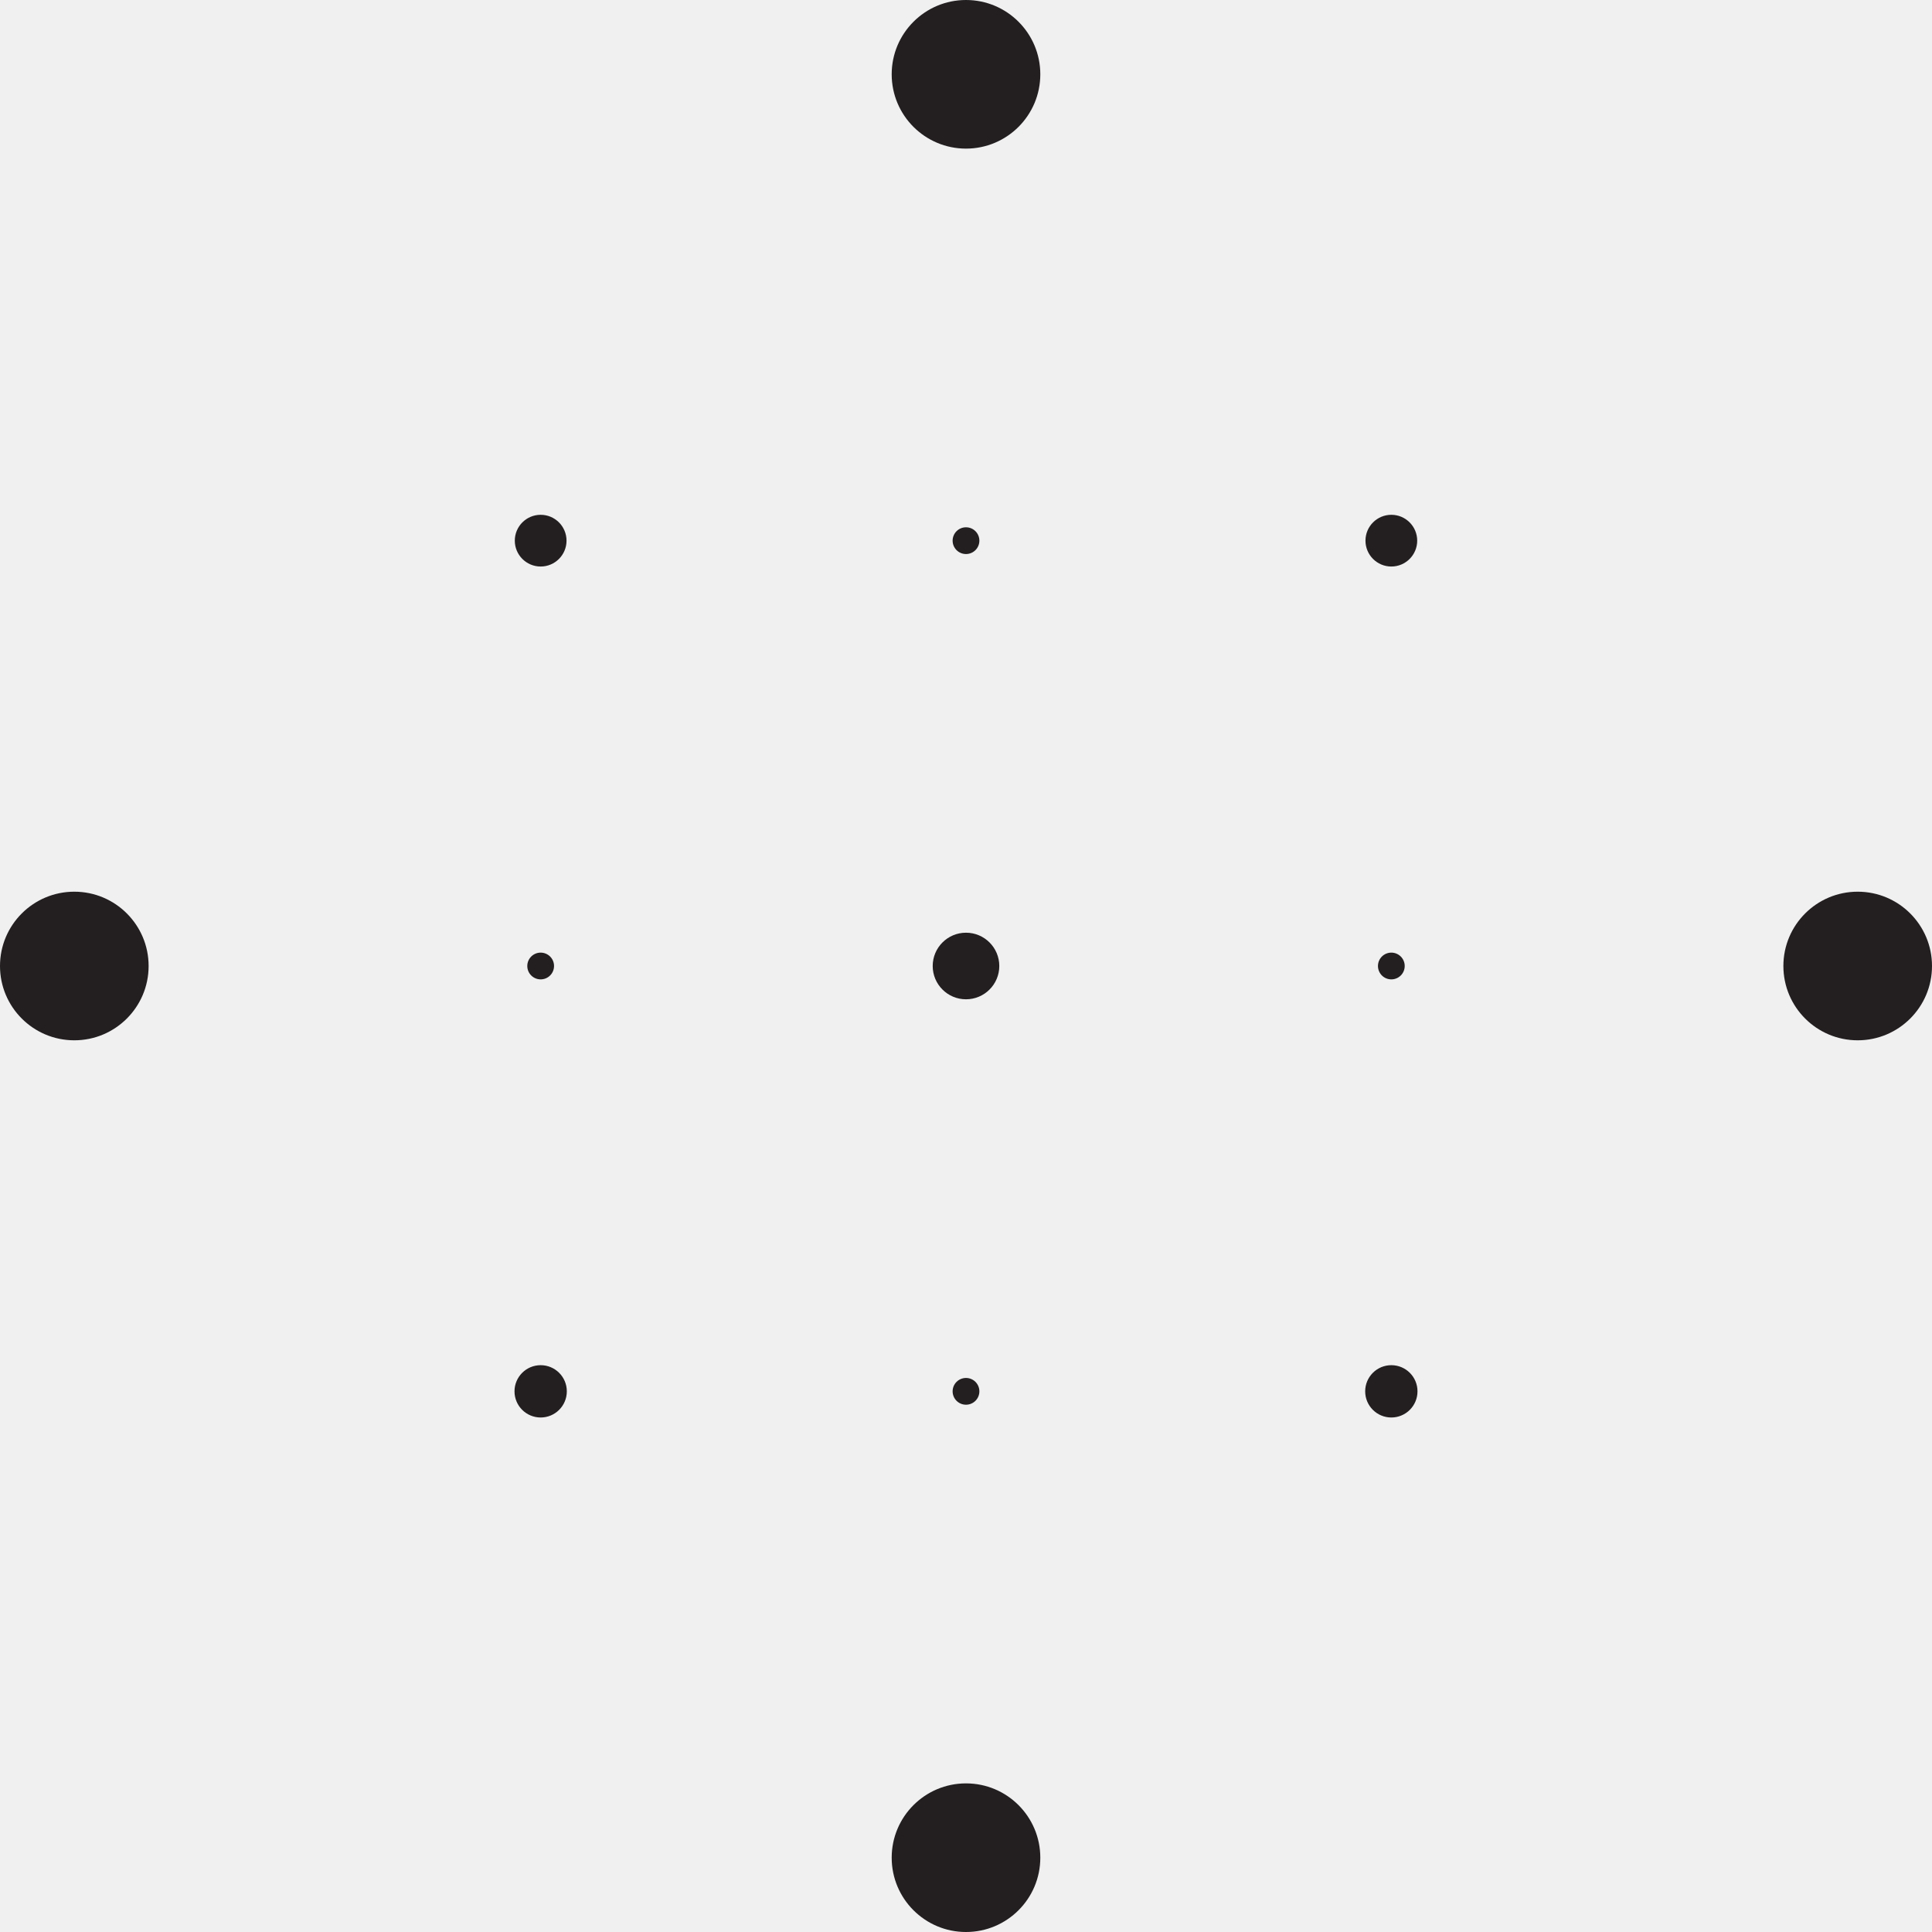
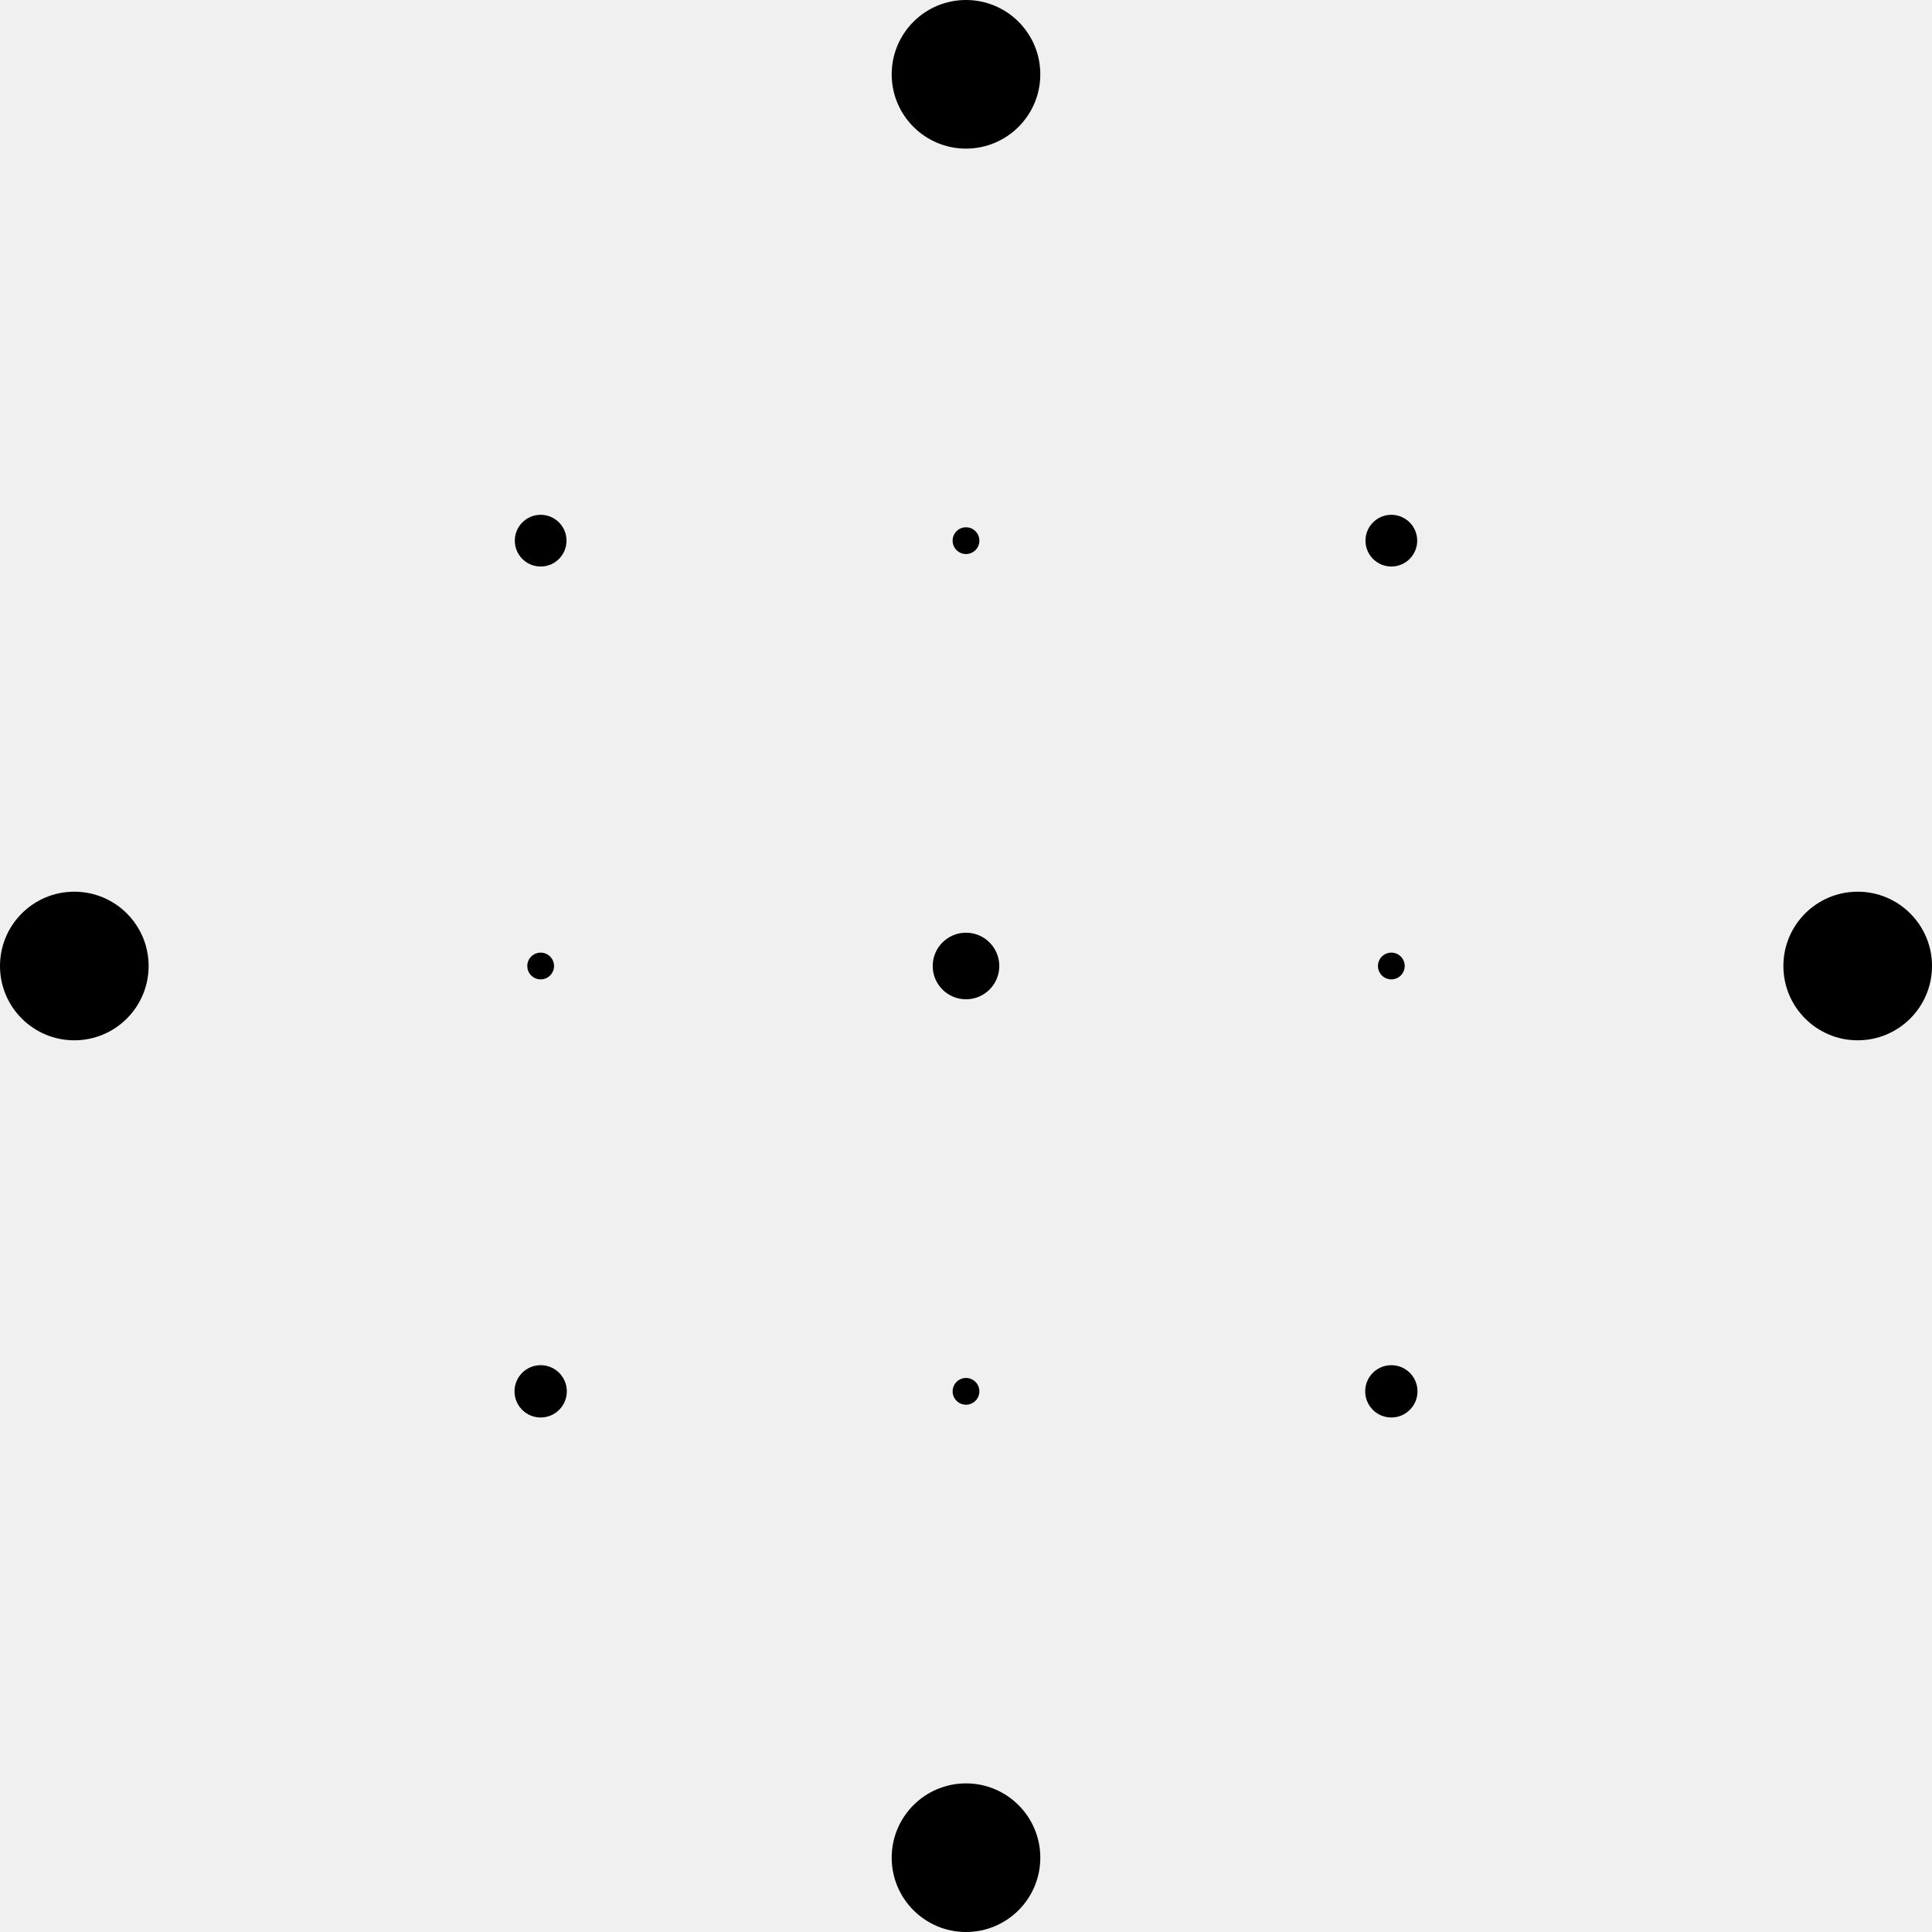
<svg xmlns="http://www.w3.org/2000/svg" id="Layer_2" data-name="Layer 2" viewBox="0 0 65 65">
  <defs>
    <style>
-       .cls-1 {
+       transparent {
+         fill: none;
+         stroke: #fff;
+         stroke-miterlimit: 10;
+         stroke-width: 0px;
+       }
+ 
+       black {
        fill: #231f20;
      }
    </style>
  </defs>
-   <g id="Grid">
-     <circle id="center_point" class="cls-1" cx="32.5" cy="32.5" r="1.12" />
-     <g id="hand_points">
-       <circle id="N_hand_point" class="cls-1" cx="32.5" cy="18.19" r=".45" />
-       <circle id="E_hand_point" class="cls-1" cx="46.81" cy="32.5" r=".45" />
-       <circle id="S_hand_point" class="cls-1" cx="32.5" cy="46.81" r=".45" />
-       <circle id="W_hand_point" class="cls-1" cx="18.19" cy="32.5" r=".45" />
-     </g>
-     <g id="outer_points">
-       <circle id="N_outer_point" class="cls-1" cx="32.5" cy="2.5" r="2.5" />
-       <circle id="E_outer_point" class="cls-1" cx="62.5" cy="32.5" r="2.5" />
-       <circle id="S_outer_point" class="cls-1" cx="32.5" cy="62.5" r="2.5" />
-       <circle id="W_outer_point" class="cls-1" cx="2.5" cy="32.5" r="2.5" />
-     </g>
-     <g id="layer2_points">
-       <circle id="NE_layer2_point" class="cls-1" cx="46.81" cy="18.19" r=".87" />
-       <circle id="SE_layer2_point" class="cls-1" cx="46.81" cy="46.81" r=".88" />
-       <circle id="SW_layer2_point" class="cls-1" cx="18.19" cy="46.81" r=".88" />
-       <circle id="NW_layer2_point" class="cls-1" cx="18.19" cy="18.19" r=".87" />
+   <g id="Layer_1-2" data-name="Layer 1">
+     <line class="transparent" y1="32.5" x2="65" y2="32.5" />
+     <line class="transparent" x1="32.5" y1="65" x2="32.5" y2="0" />
+     <g id="Grid">
+       <circle id="center_point" class="black" cx="32.5" cy="32.5" r="1.12" />
+       <g id="hand_points">
+         <circle id="N_hand_point" class="black" cx="32.5" cy="18.19" r=".45" />
+         <circle id="E_hand_point" class="black" cx="46.81" cy="32.5" r=".45" />
+         <circle id="S_hand_point" class="black" cx="32.5" cy="46.81" r=".45" />
+         <circle id="W_hand_point" class="black" cx="18.19" cy="32.5" r=".45" />
+       </g>
+       <g id="outer_points">
+         <circle id="N_outer_point" class="black" cx="32.5" cy="2.5" r="2.5" />
+         <circle id="E_outer_point" class="black" cx="62.5" cy="32.5" r="2.5" />
+         <circle id="S_outer_point" class="black" cx="32.5" cy="62.5" r="2.5" />
+         <circle id="W_outer_point" class="black" cx="2.5" cy="32.5" r="2.5" />
+       </g>
+       <g id="layer2_points">
+         <circle id="NE_layer2_point" class="black" cx="46.81" cy="18.19" r=".87" />
+         <circle id="SE_layer2_point" class="black" cx="46.81" cy="46.81" r=".88" />
+         <circle id="SW_layer2_point" class="black" cx="18.19" cy="46.81" r=".88" />
+         <circle id="NW_layer2_point" class="black" cx="18.19" cy="18.19" r=".87" />
+       </g>
    </g>
  </g>
</svg>
